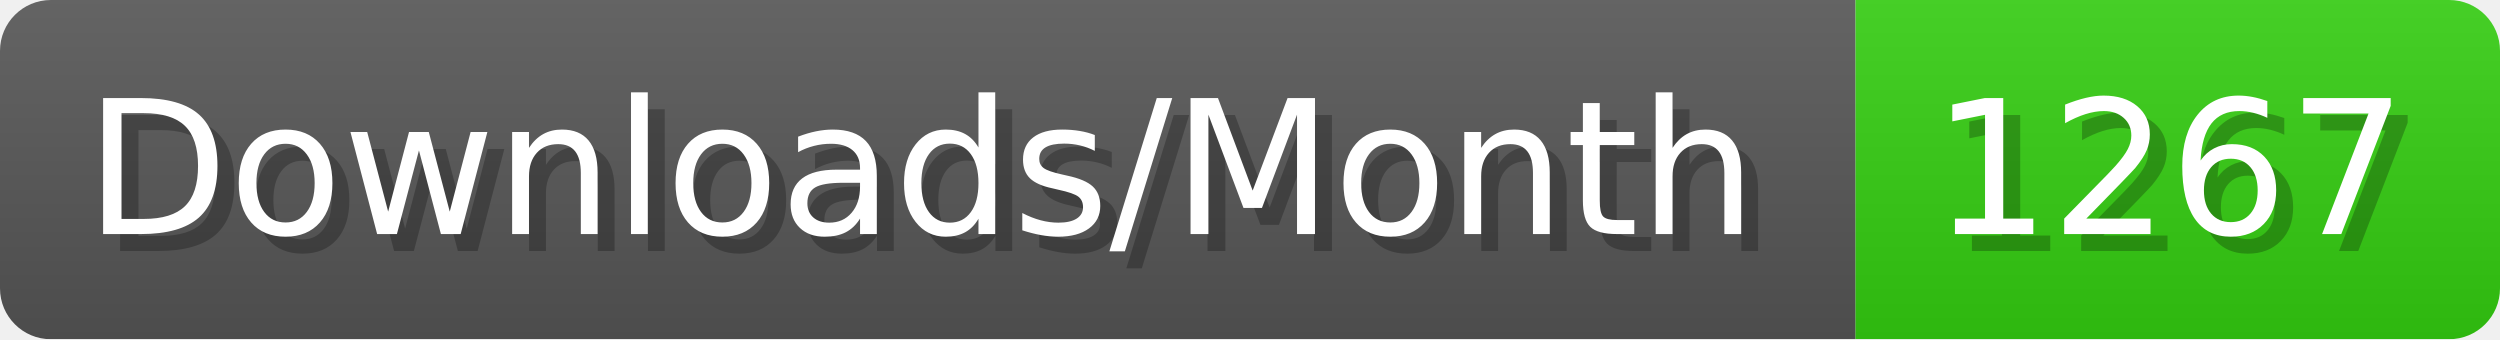
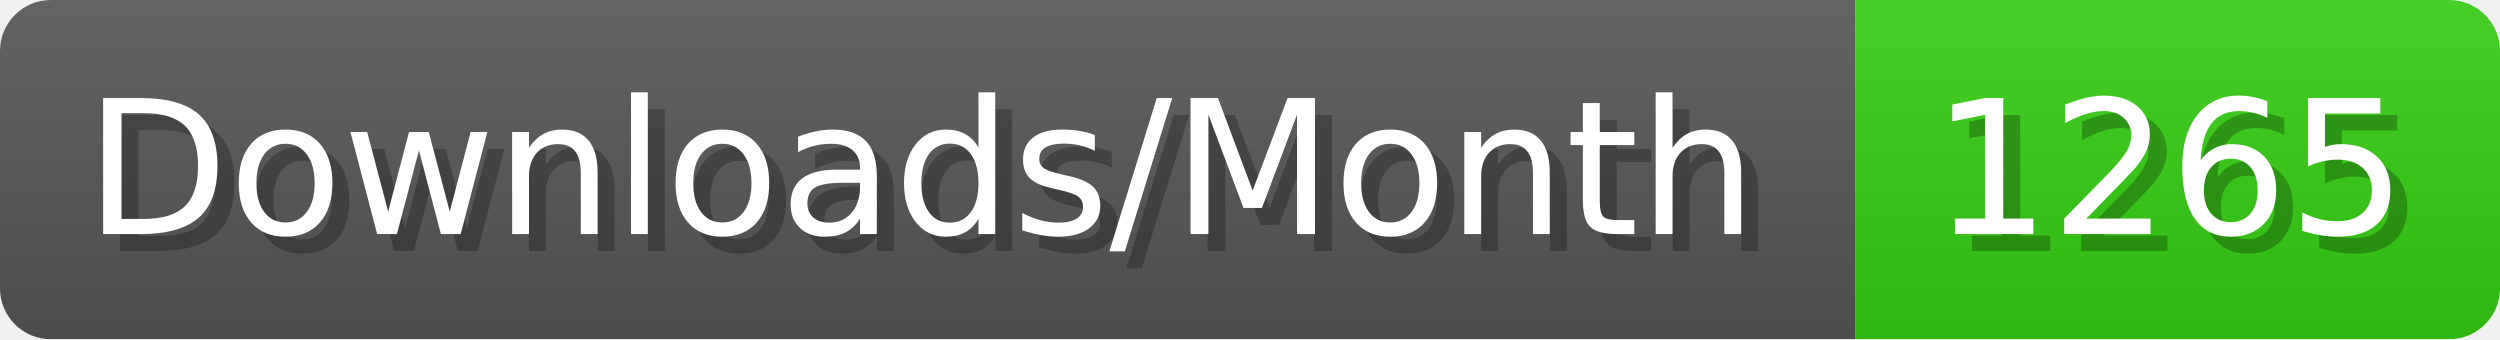
- <svg xmlns="http://www.w3.org/2000/svg" width="147.4" height="20" viewBox="0 0 1474 200" role="img" aria-label="Downloads/Month: 1267">
+ <svg xmlns="http://www.w3.org/2000/svg" width="147.4" height="20" viewBox="0 0 1474 200" role="img" aria-label="Downloads/Month: 1265">
  <linearGradient id="YlXUI" x2="0" y2="100%">
    <stop offset="0" stop-opacity=".1" stop-color="#EEE" />
    <stop offset="1" stop-opacity=".1" />
  </linearGradient>
  <mask id="JHhop">
    <rect width="1474" height="200" rx="30" fill="#FFF" />
  </mask>
  <g mask="url(#JHhop)">
    <rect width="1094" height="200" fill="#555" />
    <rect width="380" height="200" fill="#3C1" x="1094" />
    <rect width="1474" height="200" fill="url(#YlXUI)" />
  </g>
  <g aria-hidden="true" fill="#fff" text-anchor="start" font-family="Verdana,DejaVu Sans,sans-serif" font-size="110">
    <text x="60" y="148" textLength="994" fill="#000" opacity="0.25">Downloads/Month</text>
    <text x="50" y="138" textLength="994">Downloads/Month</text>
-     <text x="1149" y="148" textLength="280" fill="#000" opacity="0.25">1267</text>
-     <text x="1139" y="138" textLength="280">1267</text>
+     <text x="1149" y="148" textLength="280" fill="#000" opacity="0.25">1265</text>
+     <text x="1139" y="138" textLength="280">1265</text>
  </g>
</svg>
